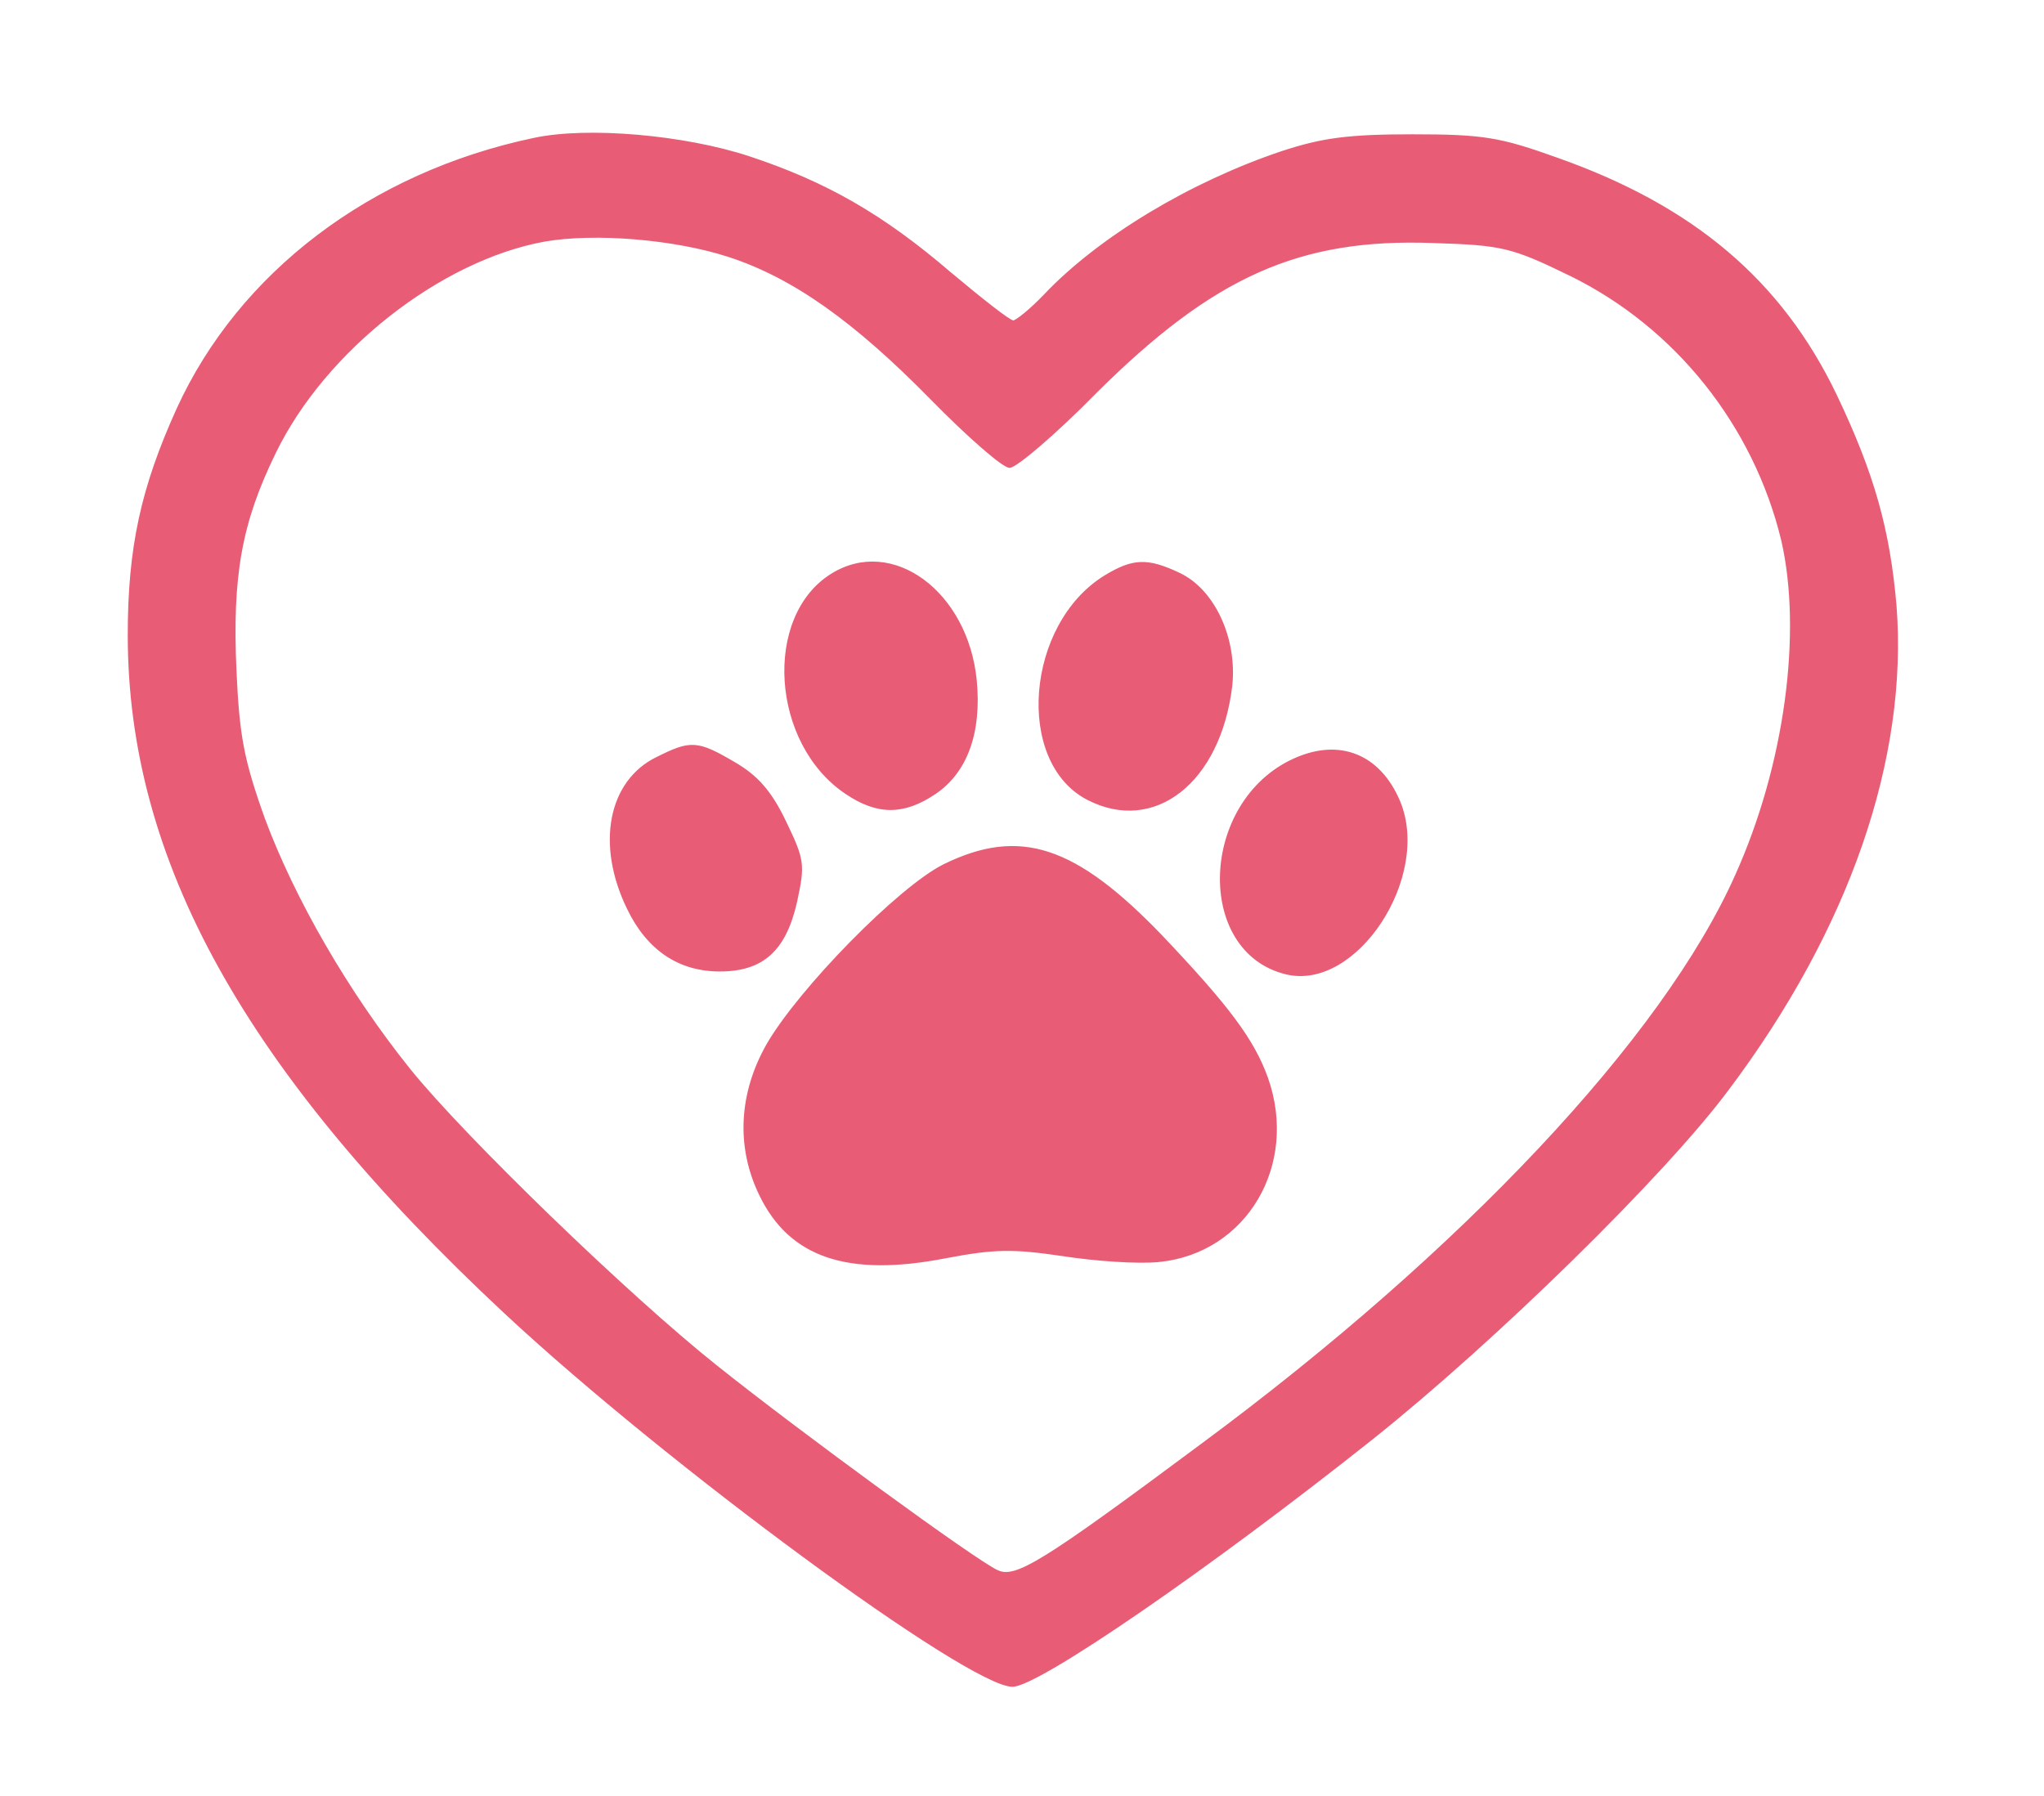
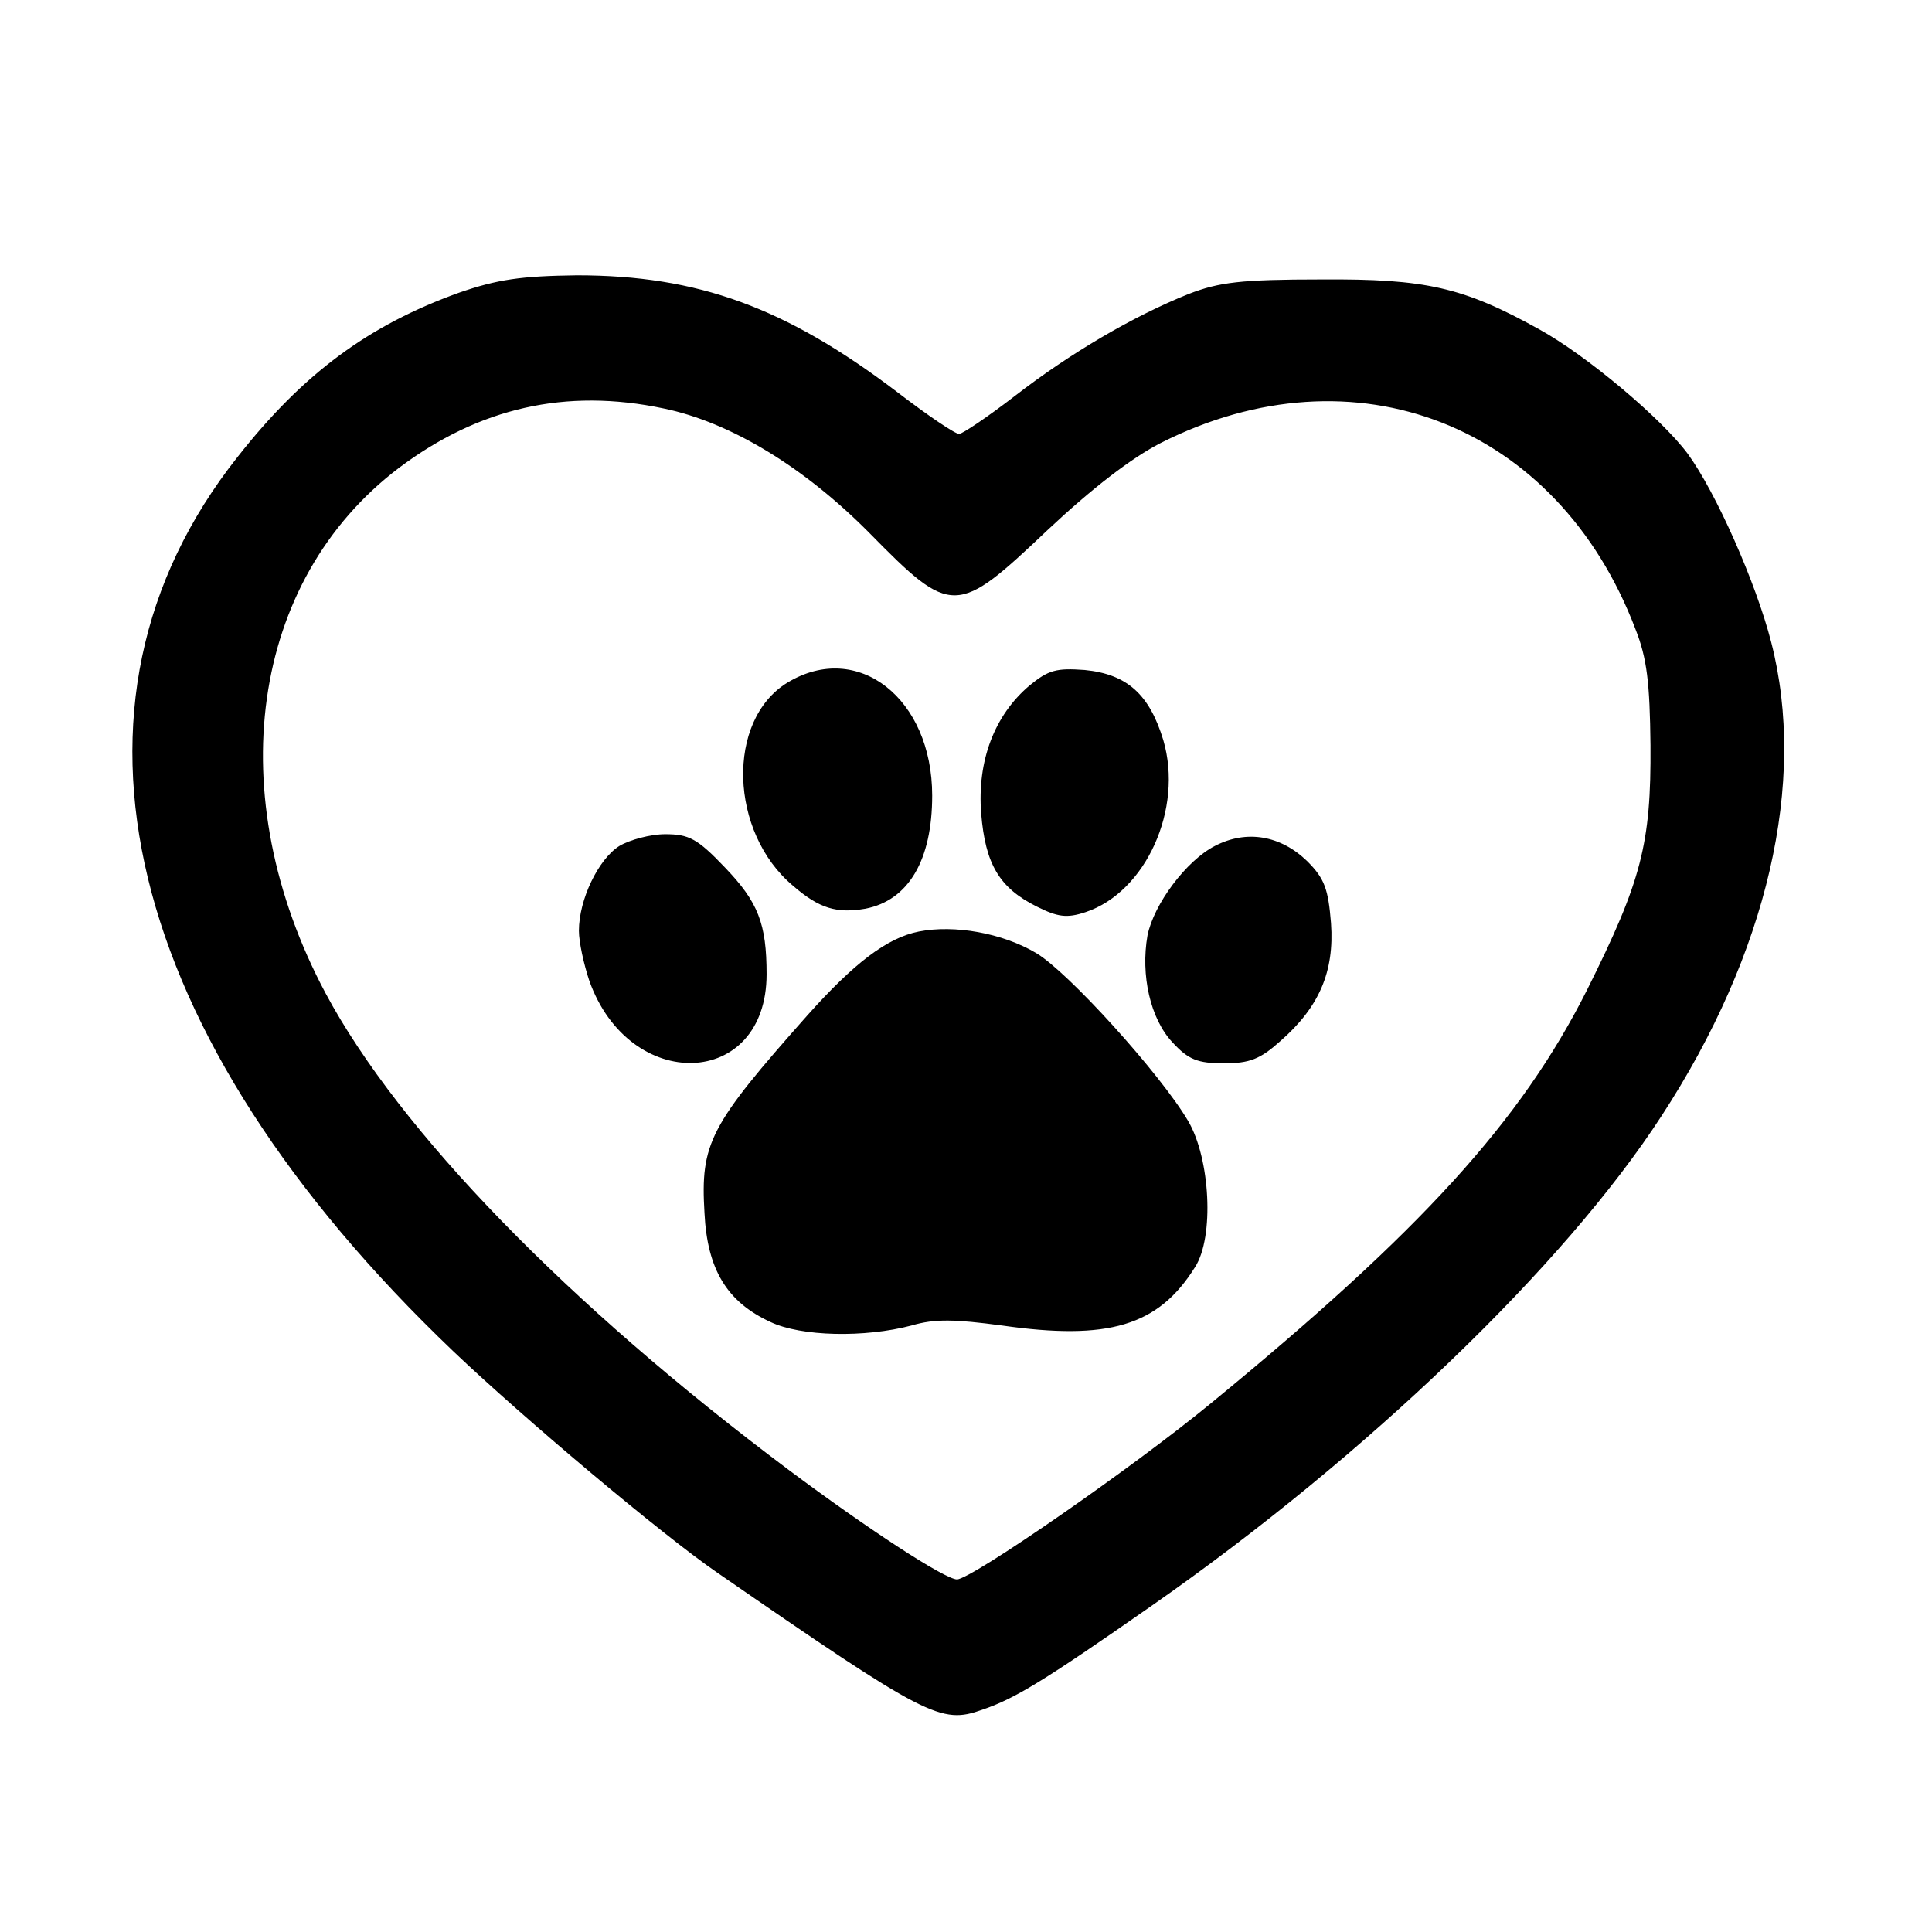
- <svg xmlns="http://www.w3.org/2000/svg" version="1.0" width="280pt" height="246pt" viewBox="0 0 280 246" preserveAspectRatio="xMidYMid meet">
-   <g transform="translate(0,246) scale(0.1,-0.1)" fill="#E85D75" stroke="#E85D75" stroke-width="2" stroke-linejoin="round" stroke-linecap="round">
-     <path d="M731 2270 c-223 -47 -403 -184 -488 -370 -49 -108 -67 -190 -67 -310 0 -308 160 -597 516 -929 222 -207 635 -511 695 -511 35 0 269 161 493 339 168 134 399 360 487 478 166 221 246 454 230 663 -9 104 -30 180 -82 289 -75 156 -195 258 -382 324 -78 28 -101 32 -198 32 -89 0 -124 -5 -179 -23 -125 -42 -250 -117 -325 -196 -19 -20 -39 -36 -43 -36 -5 0 -43 30 -86 66 -92 79 -170 124 -276 159 -88 29 -221 41 -295 25z m267 -161 c89 -29 173 -89 278 -196 50 -51 98 -93 107 -93 9 0 63 46 119 103 160 159 278 212 462 205 94 -3 107 -6 187 -45 145 -71 252 -206 290 -363 29 -126 5 -308 -63 -459 -99 -223 -375 -516 -732 -780 -219 -163 -255 -185 -280 -173 -29 13 -270 189 -384 280 -122 97 -347 315 -421 407 -85 106 -158 233 -199 343 -29 81 -35 114 -39 202 -6 131 7 204 54 300 68 140 226 264 369 290 69 12 178 3 252 -21z M1139 1673 c-93 -58 -82 -232 20 -300 43 -29 79 -29 122 0 43 29 63 83 56 155 -12 121 -115 197 -198 145z M1514 1671 c-108 -66 -123 -255 -24 -306 91 -47 181 23 197 155 7 64 -23 131 -71 154 -44 21 -64 20 -102 -3z M900 1422 c-66 -32 -83 -119 -40 -207 27 -56 70 -85 126 -85 59 0 90 28 105 95 11 51 10 57 -15 109 -20 42 -39 63 -70 81 -51 30 -60 30 -106 7z M1773 1420 c-129 -58 -136 -264 -11 -294 96 -23 198 133 155 236 -27 64 -82 86 -144 58z M1293 1275 c-62 -31 -198 -170 -242 -246 -38 -67 -42 -140 -10 -206 41 -85 120 -112 254 -86 68 13 93 13 161 3 45 -7 104 -11 132 -8 119 12 190 132 148 251 -19 53 -54 99 -144 194 -119 124 -195 149 -299 98z" />
+ <svg xmlns="http://www.w3.org/2000/svg" version="1.0" width="280pt" height="280pt" viewBox="0 0 280 280" preserveAspectRatio="xMidYMid meet">
+   <g transform="translate(0,280) scale(0.1,-0.1)" fill="currentColor" stroke="currentColor" stroke-width="2">
+     <path d="M666 2375 c-131 -47 -226 -117 -321 -238 -283 -357 -167 -837 313 -1295 103 -98 304 -267 383 -321 304 -210 323 -219 382 -198 47 16 87 40 246 151 311 217 598 493 738 709 154 236 211 484 159 686 -22 86 -80 217 -121 273 -38 51 -146 142 -215 180 -110 61 -164 73 -315 72 -117 0 -148 -4 -192 -21 -80 -32 -172 -86 -252 -148 -39 -30 -76 -55 -81 -55 -6 0 -46 27 -89 60 -163 124 -290 170 -465 170 -81 -1 -115 -6 -170 -25z m296 -166 c97 -20 204 -85 299 -181 119 -121 125 -120 257 5 64 60 121 104 164 126 281 142 576 27 689 -270 17 -43 21 -78 22 -169 1 -143 -13 -197 -92 -355 -96 -191 -241 -350 -546 -600 -113 -93 -347 -255 -368 -255 -18 0 -131 74 -246 160 -319 239 -563 490 -670 690 -153 287 -110 599 107 763 116 87 242 116 384 86z" />
+     <path d="M1142 1810 c-89 -54 -84 -216 8 -293 38 -33 63 -40 104 -33 62 12 96 70 96 163 0 140 -107 224 -208 163z" />
+     <path d="M1493 1806 c-51 -43 -76 -109 -70 -185 6 -73 26 -107 80 -134 30 -15 43 -17 70 -8 87 29 141 149 112 248 -20 66 -52 95 -113 101 -41 3 -52 0 -79 -22z" />
+     <path d="M898 1573 c-30 -19 -58 -77 -58 -122 0 -16 7 -48 15 -72 58 -163 255 -156 255 9 0 73 -12 104 -60 154 -40 42 -52 48 -86 48 -21 0 -51 -8 -66 -17z" />
+     <path d="M1761 1573 c-41 -21 -88 -84 -97 -129 -10 -57 4 -120 36 -154 23 -25 36 -30 74 -30 37 0 52 6 81 32 56 49 78 100 73 170 -4 49 -9 64 -34 89 -38 37 -87 46 -133 22z" />
+     <path d="M1332 1449 c-46 -9 -94 -46 -161 -121 -142 -160 -155 -185 -149 -286 4 -81 32 -128 95 -157 44 -21 136 -23 204 -5 34 10 63 9 131 0 154 -22 226 -1 279 84 28 43 22 157 -10 211 -40 68 -174 216 -220 243 -49 29 -118 41 -169 31z" />
  </g>
</svg>
